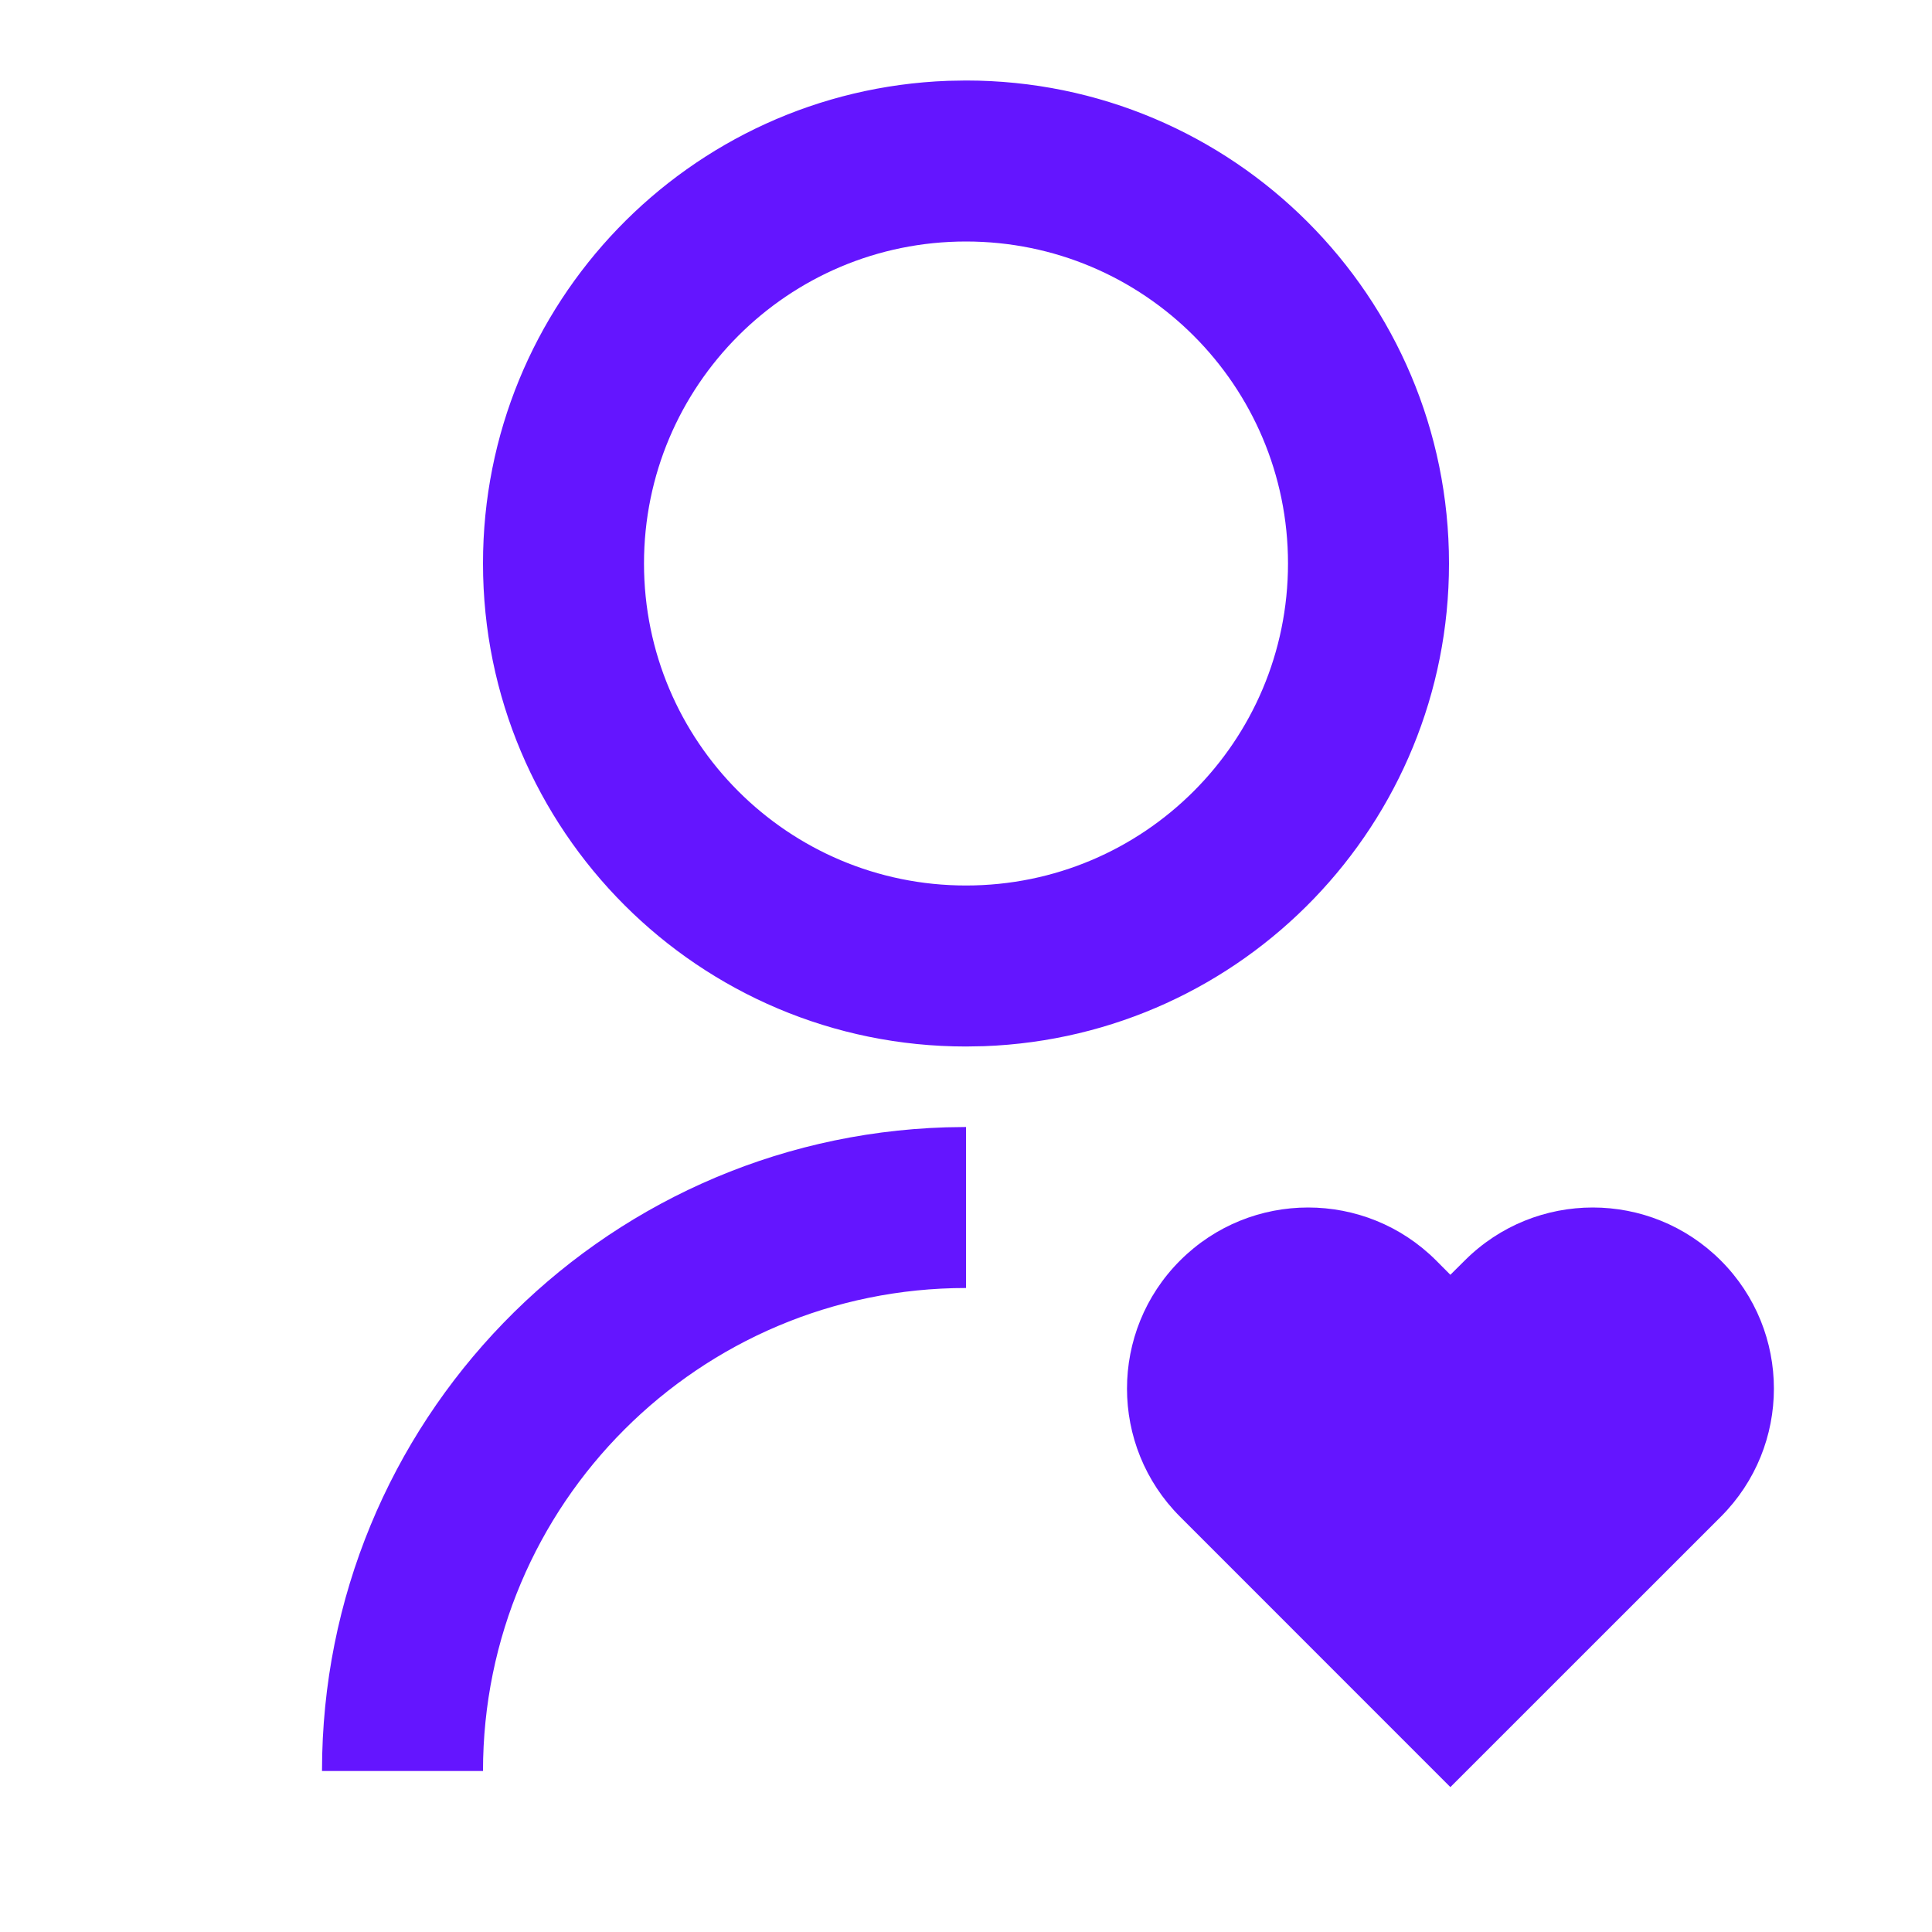
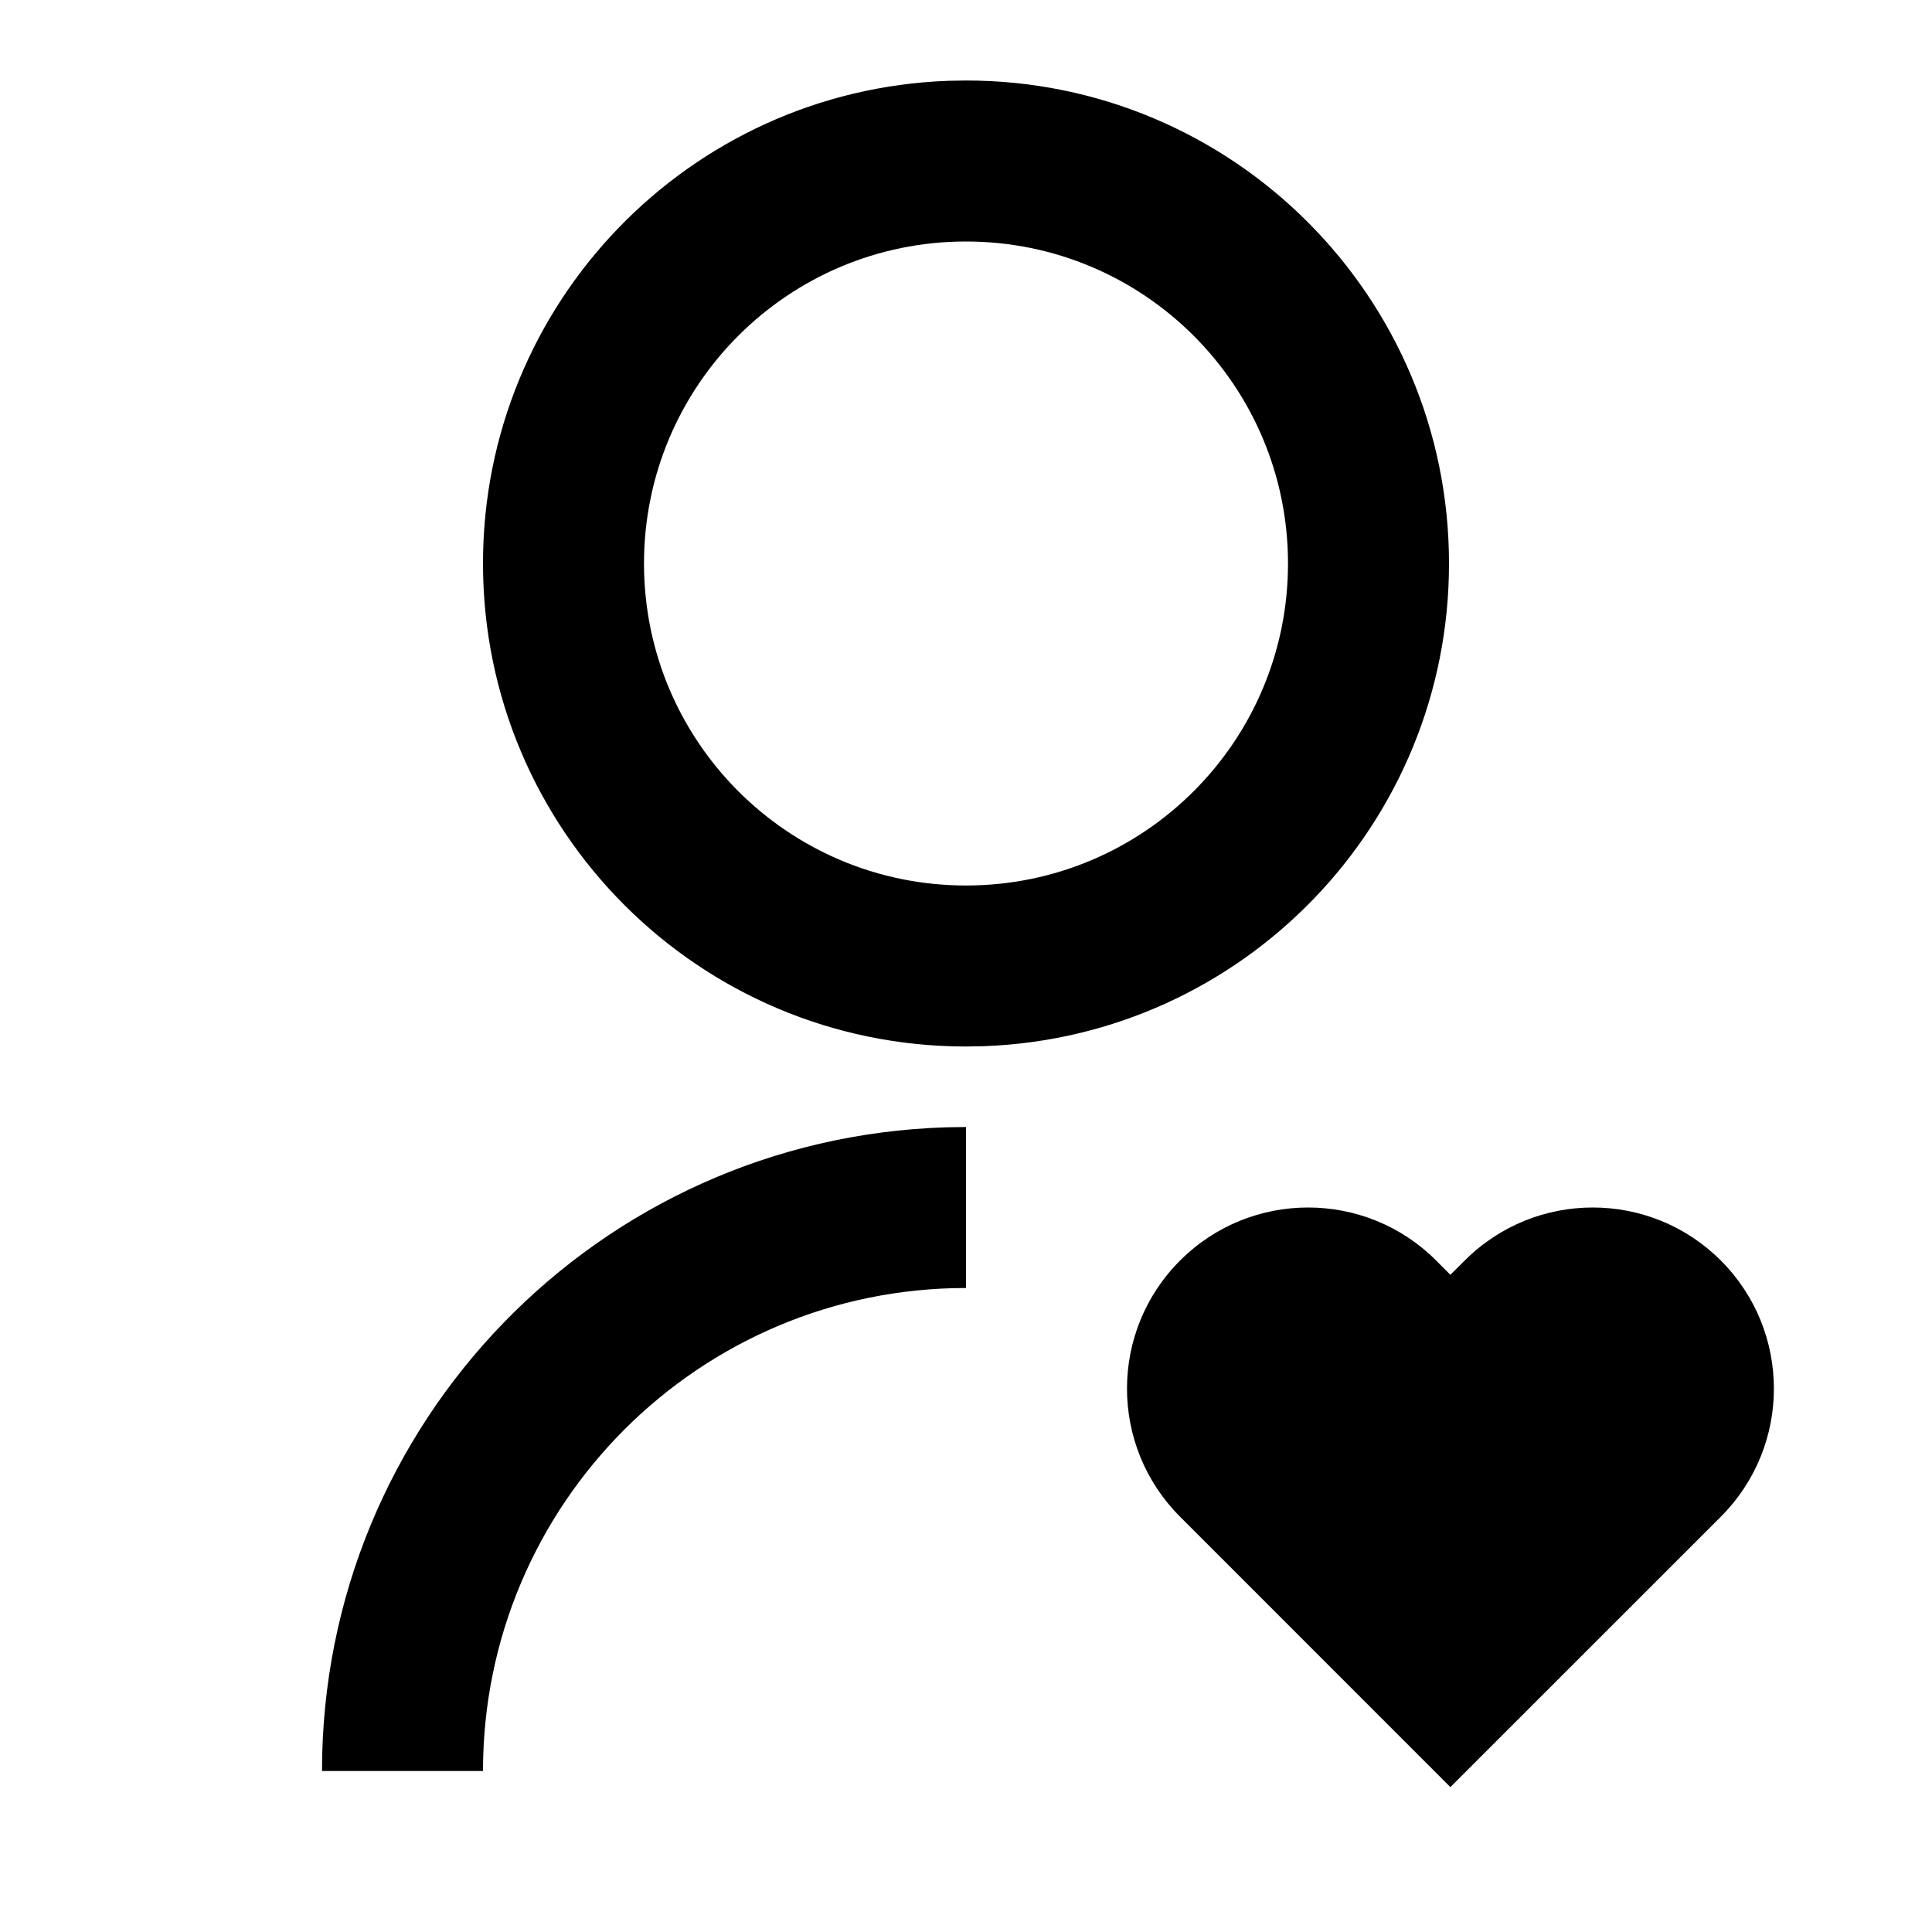
<svg xmlns="http://www.w3.org/2000/svg" viewBox="0 0 24 24" width="24" height="24">
  <path fill="none" d="M0 0h24v24H0z" />
-   <path d="M17.841 15.659l.176.177.178-.177a2.25 2.25 0 0 1 3.182 3.182l-3.36 3.359-3.358-3.359a2.25 2.25 0 0 1 3.182-3.182zM12 14v2a6 6 0 0 0-6 6H4a8 8 0 0 1 7.75-7.996L12 14zm0-13c3.315 0 6 2.685 6 6a5.998 5.998 0 0 1-5.775 5.996L12 13c-3.315 0-6-2.685-6-6a5.998 5.998 0 0 1 5.775-5.996L12 1zm0 2C9.79 3 8 4.79 8 7s1.79 4 4 4 4-1.79 4-4-1.79-4-4-4z" fill="rgba(100,21,255,1)" />
+   <path d="M17.841 15.659l.176.177.178-.177a2.25 2.25 0 0 1 3.182 3.182l-3.36 3.359-3.358-3.359a2.25 2.25 0 0 1 3.182-3.182zM12 14v2a6 6 0 0 0-6 6H4a8 8 0 0 1 7.75-7.996L12 14zm0-13c3.315 0 6 2.685 6 6a5.998 5.998 0 0 1-5.775 5.996L12 13c-3.315 0-6-2.685-6-6a5.998 5.998 0 0 1 5.775-5.996L12 1zm0 2C9.79 3 8 4.79 8 7s1.79 4 4 4 4-1.79 4-4-1.79-4-4-4z" fill="currentColor" />
</svg>
